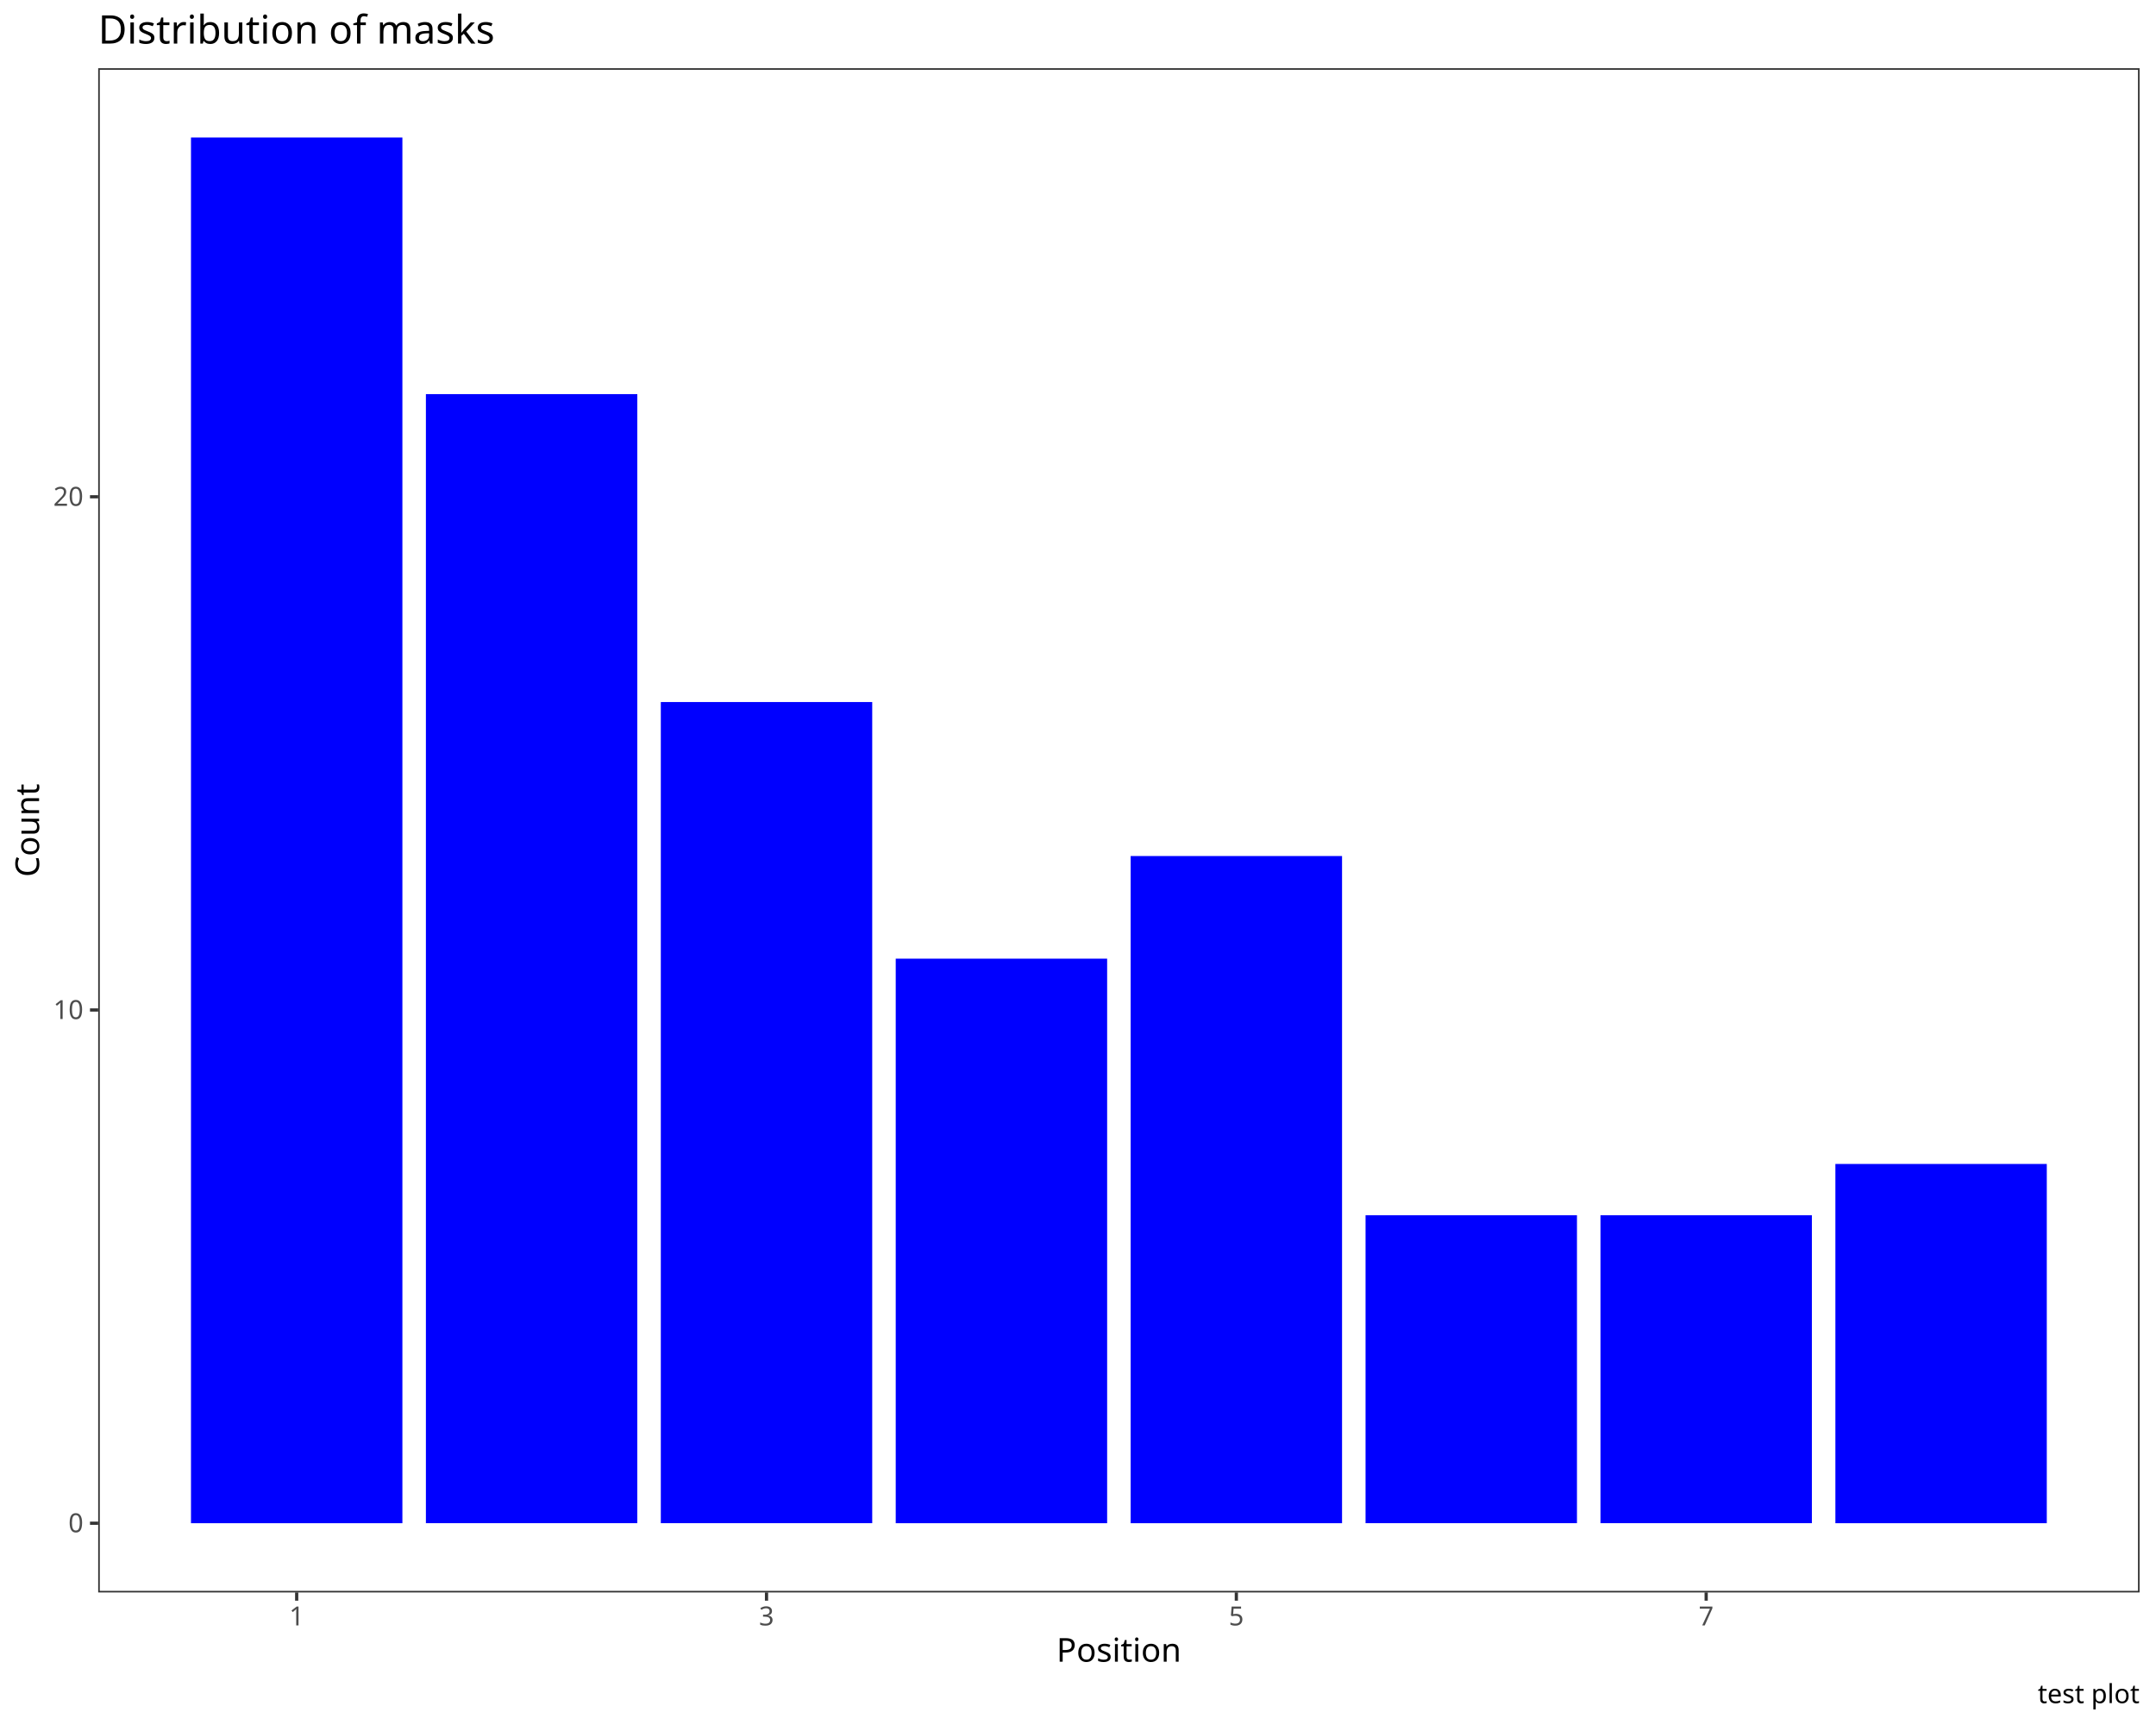
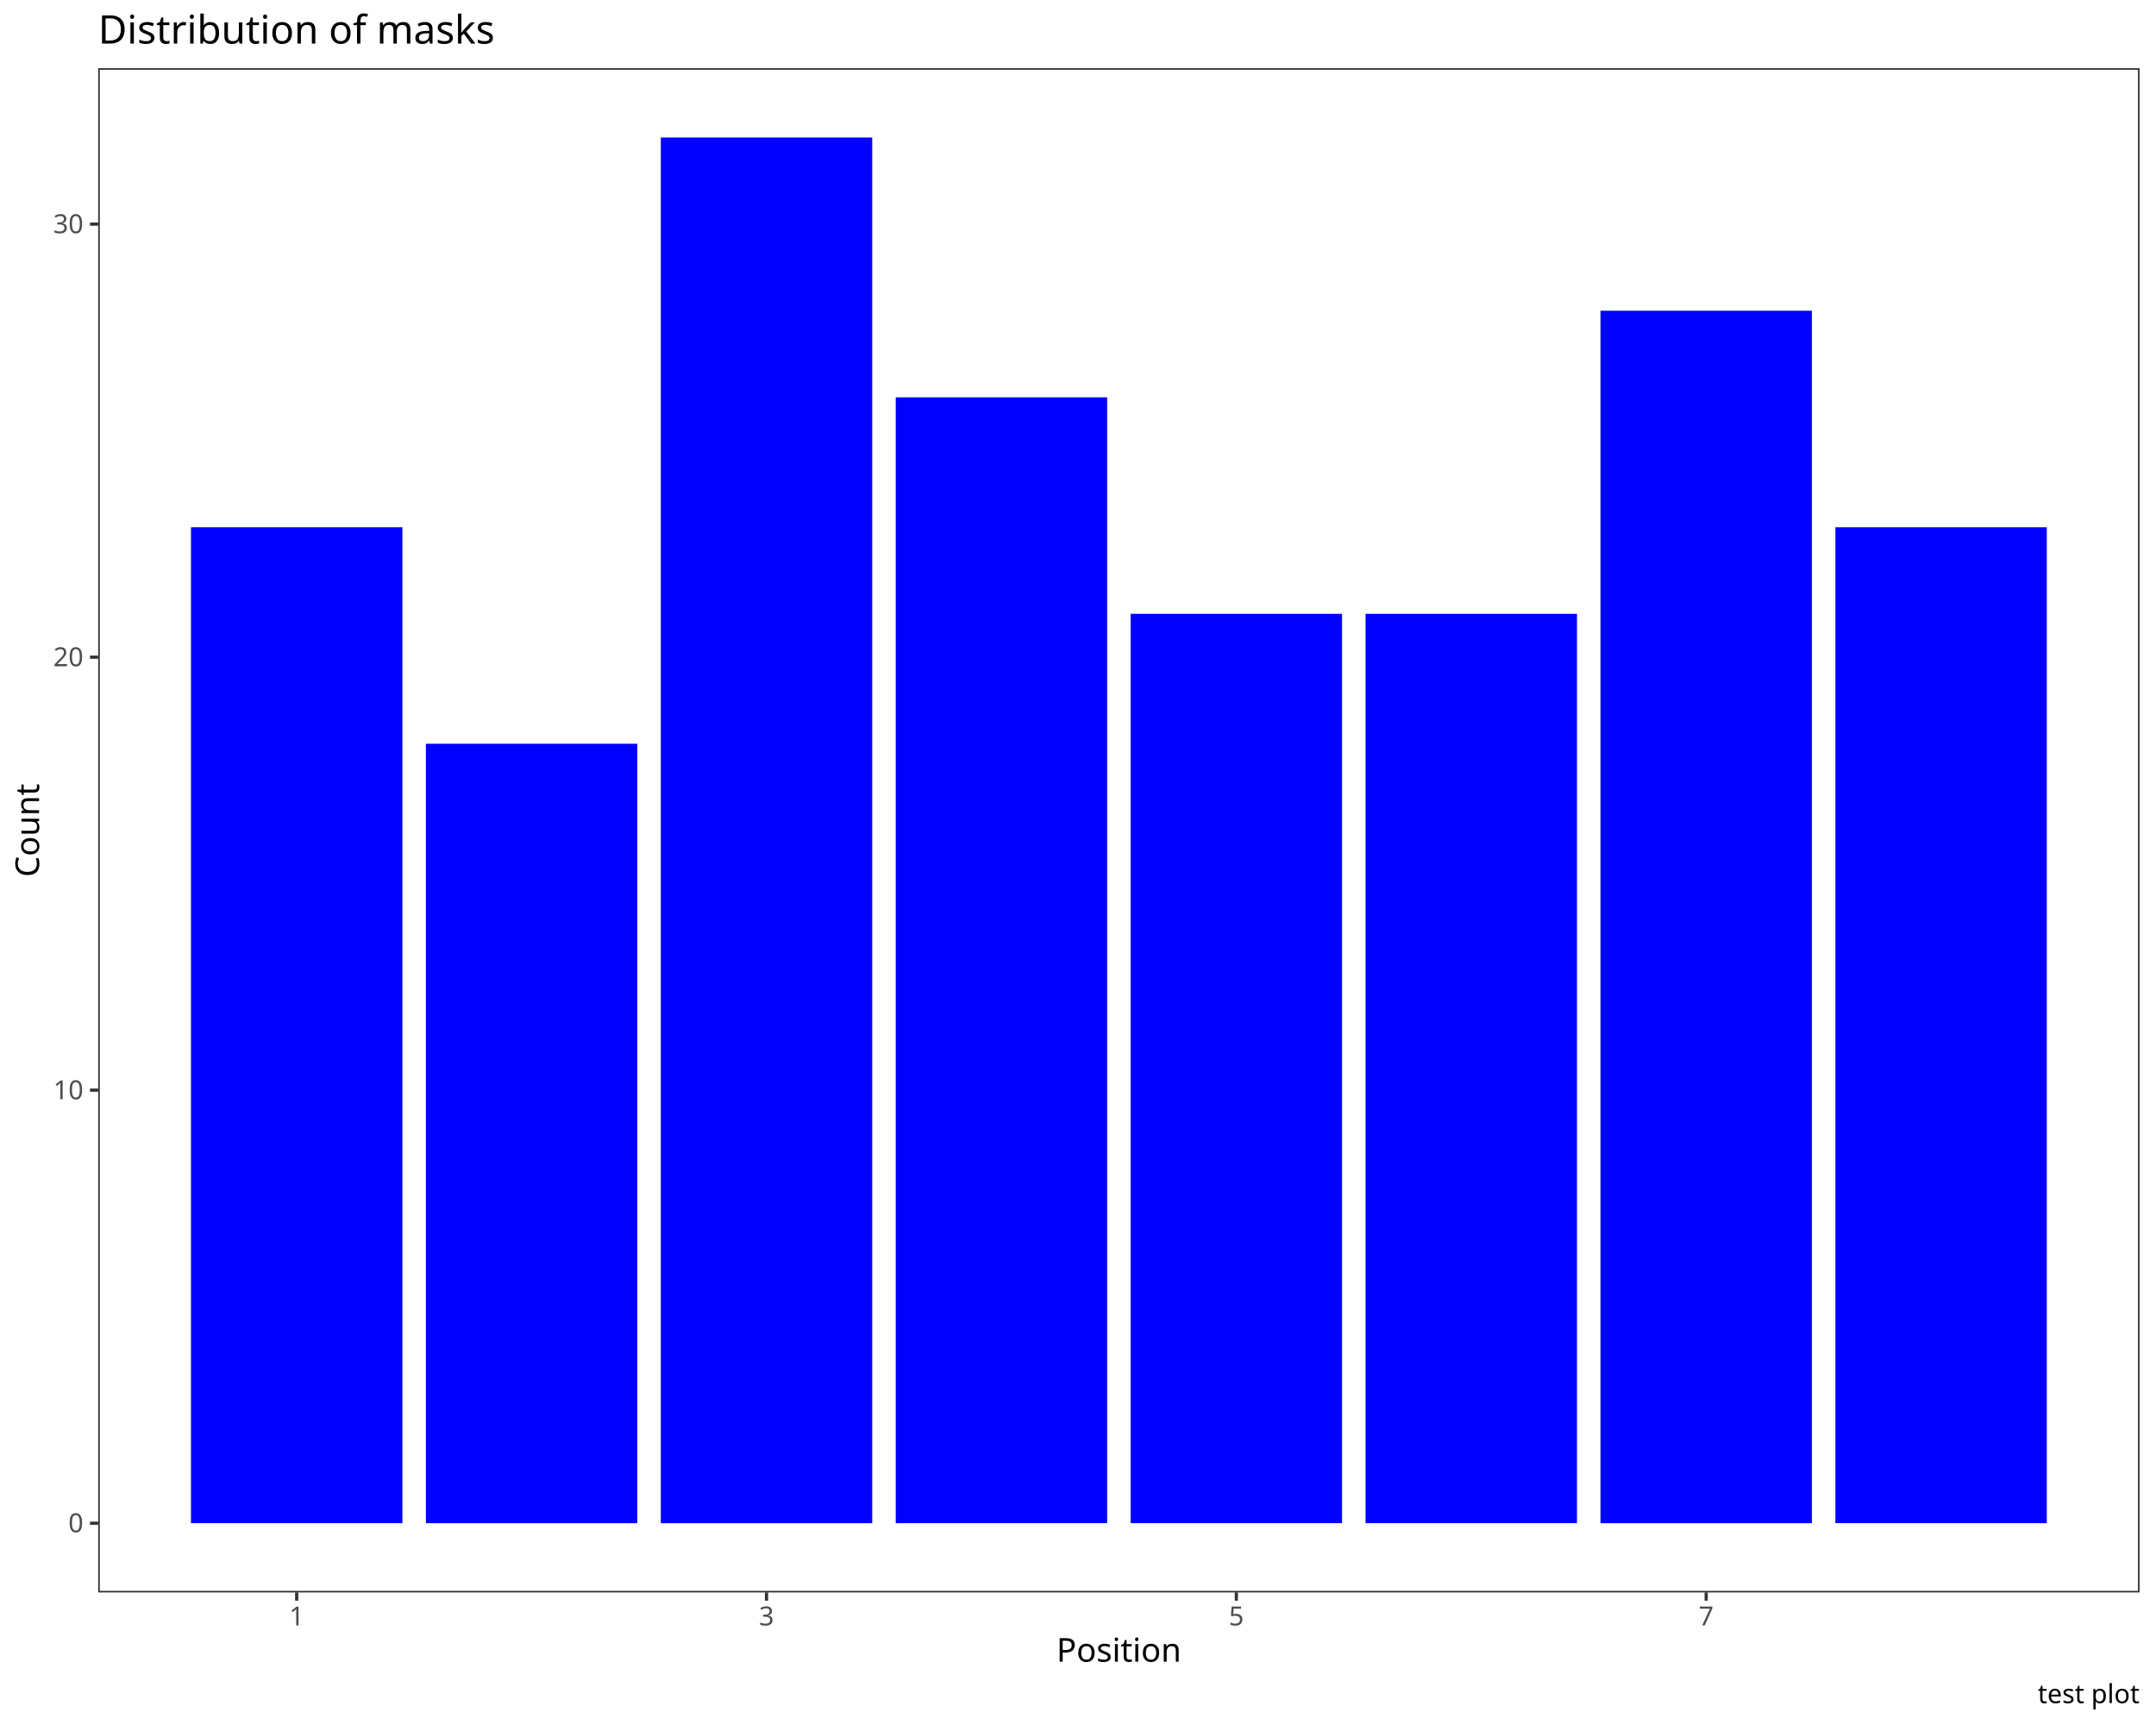
<svg xmlns="http://www.w3.org/2000/svg" class="svglite" data-engine-version="2.0" width="720.00pt" height="576.00pt" viewBox="0 0 720.00 576.00">
  <defs>
    <style type="text/css">
    .svglite line, .svglite polyline, .svglite polygon, .svglite path, .svglite rect, .svglite circle {
      fill: none;
      stroke: #000000;
      stroke-linecap: round;
      stroke-linejoin: round;
      stroke-miterlimit: 10.00;
    }
  </style>
  </defs>
  <rect width="100%" height="100%" style="stroke: none; fill: #FFFFFF;" />
  <defs>
    <clipPath id="cpMC4wMHw3MjAuMDB8MC4wMHw1NzYuMDA=">
      <rect x="0.00" y="0.00" width="720.00" height="576.00" />
    </clipPath>
  </defs>
  <g clip-path="url(#cpMC4wMHw3MjAuMDB8MC4wMHw1NzYuMDA=)">
    <rect x="0.00" y="0.00" width="720.00" height="576.00" style="stroke-width: 1.07; stroke: #FFFFFF; fill: #FFFFFF;" />
  </g>
  <defs>
    <clipPath id="cpMzIuNzl8NzE0LjUyfDIyLjc4fDUzMS43NQ==">
      <rect x="32.79" y="22.78" width="681.73" height="508.97" />
    </clipPath>
  </defs>
  <g clip-path="url(#cpMzIuNzl8NzE0LjUyfDIyLjc4fDUzMS43NQ==)">
    <rect x="32.79" y="22.78" width="681.73" height="508.97" style="stroke-width: 1.07; stroke: none; fill: #FFFFFF;" />
-     <rect x="63.78" y="45.92" width="70.60" height="462.70" style="stroke-width: 1.07; stroke: none; stroke-linecap: butt; stroke-linejoin: miter; fill: #0000FF;" />
-     <rect x="142.23" y="131.60" width="70.60" height="377.01" style="stroke-width: 1.07; stroke: none; stroke-linecap: butt; stroke-linejoin: miter; fill: #0000FF;" />
-     <rect x="220.68" y="234.42" width="70.60" height="274.19" style="stroke-width: 1.07; stroke: none; stroke-linecap: butt; stroke-linejoin: miter; fill: #0000FF;" />
-     <rect x="299.13" y="320.11" width="70.60" height="188.51" style="stroke-width: 1.07; stroke: none; stroke-linecap: butt; stroke-linejoin: miter; fill: #0000FF;" />
-     <rect x="377.58" y="285.84" width="70.60" height="222.78" style="stroke-width: 1.07; stroke: none; stroke-linecap: butt; stroke-linejoin: miter; fill: #0000FF;" />
-     <rect x="456.03" y="405.79" width="70.60" height="102.82" style="stroke-width: 1.07; stroke: none; stroke-linecap: butt; stroke-linejoin: miter; fill: #0000FF;" />
-     <rect x="534.48" y="405.79" width="70.60" height="102.82" style="stroke-width: 1.07; stroke: none; stroke-linecap: butt; stroke-linejoin: miter; fill: #0000FF;" />
-     <rect x="612.93" y="388.66" width="70.60" height="119.96" style="stroke-width: 1.07; stroke: none; stroke-linecap: butt; stroke-linejoin: miter; fill: #0000FF;" />
+     <rect x="63.78" y="176.05" width="70.60" height="332.56" style="stroke-width: 1.07; stroke: none; stroke-linecap: butt; stroke-linejoin: miter; fill: #0000FF;" />
+     <rect x="142.23" y="248.35" width="70.60" height="260.27" style="stroke-width: 1.07; stroke: none; stroke-linecap: butt; stroke-linejoin: miter; fill: #0000FF;" />
+     <rect x="220.68" y="45.92" width="70.60" height="462.70" style="stroke-width: 1.07; stroke: none; stroke-linecap: butt; stroke-linejoin: miter; fill: #0000FF;" />
+     <rect x="299.13" y="132.67" width="70.60" height="375.94" style="stroke-width: 1.07; stroke: none; stroke-linecap: butt; stroke-linejoin: miter; fill: #0000FF;" />
+     <rect x="377.58" y="204.97" width="70.60" height="303.64" style="stroke-width: 1.07; stroke: none; stroke-linecap: butt; stroke-linejoin: miter; fill: #0000FF;" />
+     <rect x="456.03" y="204.97" width="70.60" height="303.64" style="stroke-width: 1.07; stroke: none; stroke-linecap: butt; stroke-linejoin: miter; fill: #0000FF;" />
+     <rect x="534.48" y="103.76" width="70.60" height="404.86" style="stroke-width: 1.07; stroke: none; stroke-linecap: butt; stroke-linejoin: miter; fill: #0000FF;" />
+     <rect x="612.93" y="176.05" width="70.60" height="332.56" style="stroke-width: 1.07; stroke: none; stroke-linecap: butt; stroke-linejoin: miter; fill: #0000FF;" />
    <rect x="32.79" y="22.78" width="681.73" height="508.97" style="stroke-width: 1.07; stroke: #333333;" />
  </g>
  <g clip-path="url(#cpMC4wMHw3MjAuMDB8MC4wMHw1NzYuMDA=)">
    <text x="27.86" y="511.64" text-anchor="end" style="font-size: 8.80px; fill: #4D4D4D; font-family: sans;" textLength="4.89px" lengthAdjust="spacingAndGlyphs">0</text>
-     <text x="27.86" y="340.27" text-anchor="end" style="font-size: 8.80px; fill: #4D4D4D; font-family: sans;" textLength="9.79px" lengthAdjust="spacingAndGlyphs">10</text>
-     <text x="27.86" y="168.90" text-anchor="end" style="font-size: 8.80px; fill: #4D4D4D; font-family: sans;" textLength="9.79px" lengthAdjust="spacingAndGlyphs">20</text>
+     <text x="27.86" y="367.05" text-anchor="end" style="font-size: 8.80px; fill: #4D4D4D; font-family: sans;" textLength="9.79px" lengthAdjust="spacingAndGlyphs">10</text>
+     <text x="27.86" y="222.46" text-anchor="end" style="font-size: 8.80px; fill: #4D4D4D; font-family: sans;" textLength="9.79px" lengthAdjust="spacingAndGlyphs">20</text>
+     <text x="27.86" y="77.86" text-anchor="end" style="font-size: 8.80px; fill: #4D4D4D; font-family: sans;" textLength="9.79px" lengthAdjust="spacingAndGlyphs">30</text>
    <polyline points="30.05,508.62 32.79,508.62 " style="stroke-width: 1.07; stroke: #333333; stroke-linecap: butt;" />
-     <polyline points="30.05,337.25 32.79,337.25 " style="stroke-width: 1.07; stroke: #333333; stroke-linecap: butt;" />
-     <polyline points="30.05,165.88 32.79,165.88 " style="stroke-width: 1.07; stroke: #333333; stroke-linecap: butt;" />
+     <polyline points="30.05,364.02 32.79,364.02 " style="stroke-width: 1.07; stroke: #333333; stroke-linecap: butt;" />
+     <polyline points="30.05,219.43 32.79,219.43 " style="stroke-width: 1.07; stroke: #333333; stroke-linecap: butt;" />
+     <polyline points="30.05,74.84 32.79,74.84 " style="stroke-width: 1.07; stroke: #333333; stroke-linecap: butt;" />
    <polyline points="99.08,534.49 99.08,531.75 " style="stroke-width: 1.07; stroke: #333333; stroke-linecap: butt;" />
    <polyline points="255.98,534.49 255.98,531.75 " style="stroke-width: 1.07; stroke: #333333; stroke-linecap: butt;" />
    <polyline points="412.88,534.49 412.88,531.75 " style="stroke-width: 1.07; stroke: #333333; stroke-linecap: butt;" />
    <polyline points="569.78,534.49 569.78,531.75 " style="stroke-width: 1.07; stroke: #333333; stroke-linecap: butt;" />
    <text x="99.08" y="542.74" text-anchor="middle" style="font-size: 8.80px; fill: #4D4D4D; font-family: sans;" textLength="4.89px" lengthAdjust="spacingAndGlyphs">1</text>
    <text x="255.98" y="542.74" text-anchor="middle" style="font-size: 8.80px; fill: #4D4D4D; font-family: sans;" textLength="4.89px" lengthAdjust="spacingAndGlyphs">3</text>
    <text x="412.88" y="542.74" text-anchor="middle" style="font-size: 8.80px; fill: #4D4D4D; font-family: sans;" textLength="4.89px" lengthAdjust="spacingAndGlyphs">5</text>
    <text x="569.78" y="542.74" text-anchor="middle" style="font-size: 8.80px; fill: #4D4D4D; font-family: sans;" textLength="4.89px" lengthAdjust="spacingAndGlyphs">7</text>
    <text x="373.66" y="554.87" text-anchor="middle" style="font-size: 11.00px; font-family: sans;" textLength="39.14px" lengthAdjust="spacingAndGlyphs">Position</text>
    <text transform="translate(13.05,277.27) rotate(-90)" text-anchor="middle" style="font-size: 11.00px; font-family: sans;" textLength="29.36px" lengthAdjust="spacingAndGlyphs">Count</text>
    <text x="32.79" y="14.56" style="font-size: 13.20px; font-family: sans;" textLength="122.53px" lengthAdjust="spacingAndGlyphs">Distribution of masks</text>
    <text x="714.52" y="568.69" text-anchor="end" style="font-size: 8.80px; font-family: sans;" textLength="30.82px" lengthAdjust="spacingAndGlyphs">test plot</text>
  </g>
</svg>
